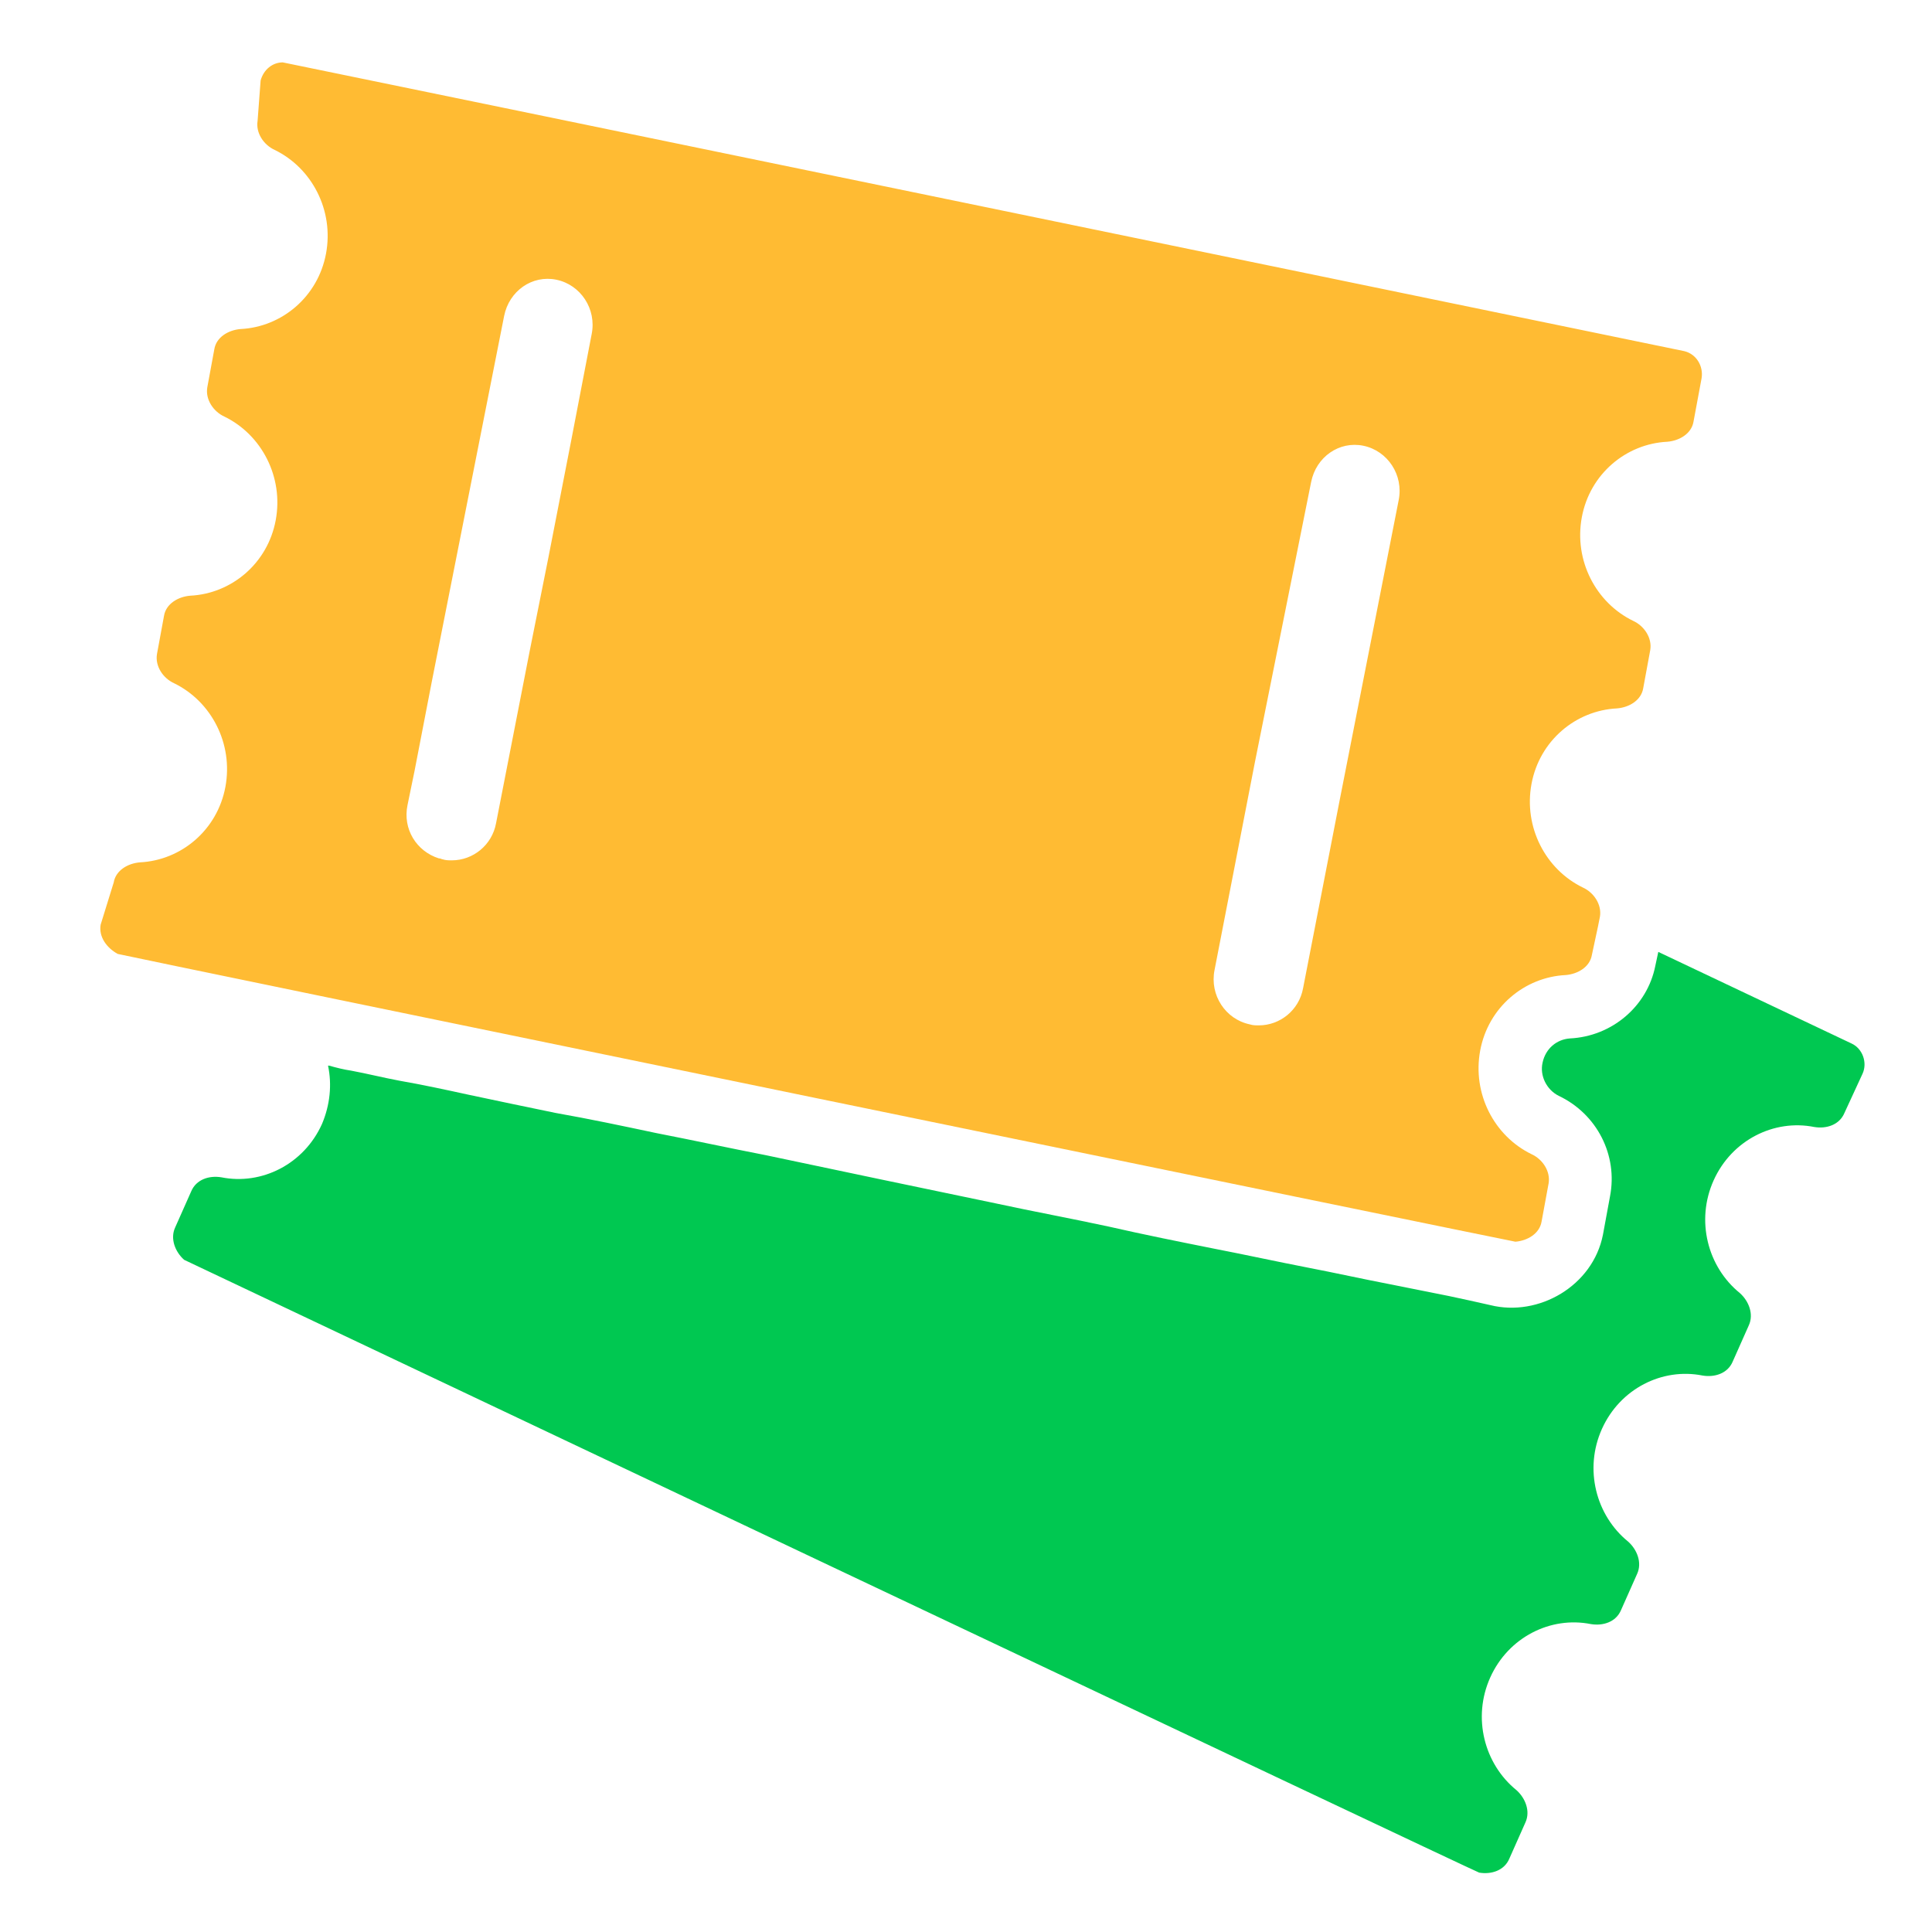
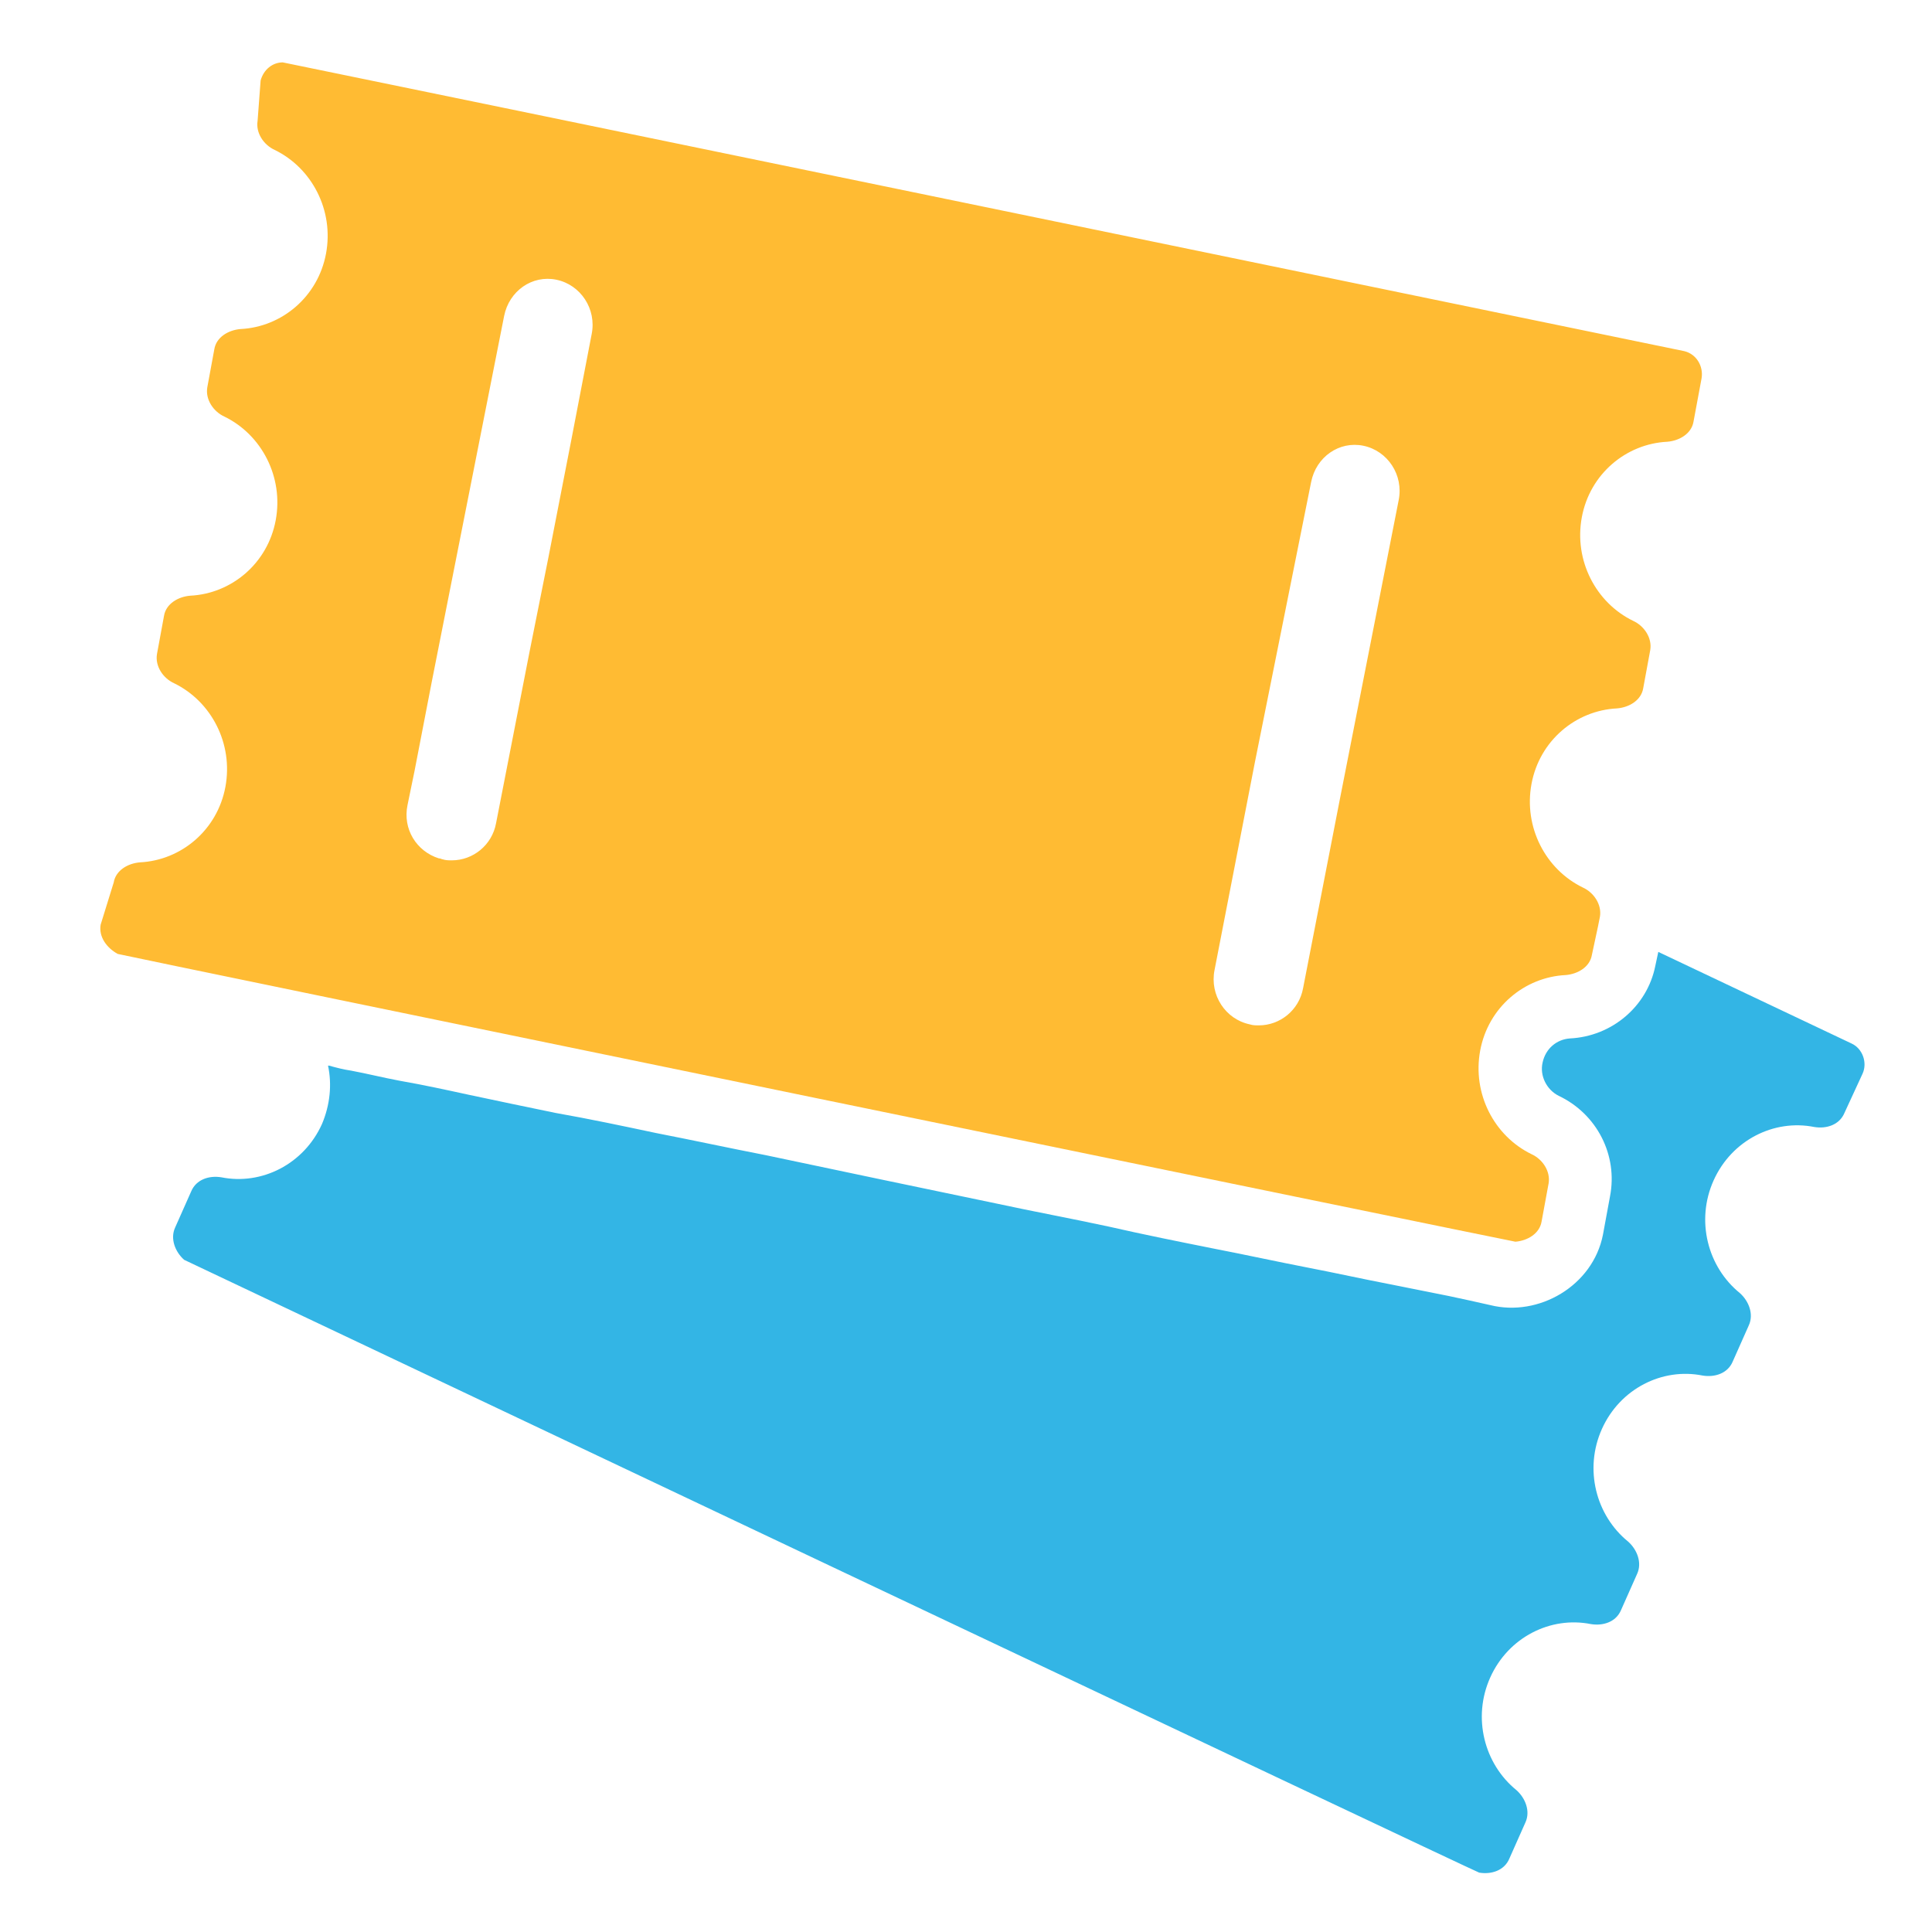
<svg xmlns="http://www.w3.org/2000/svg" version="1.1" id="Layer_1" x="0px" y="0px" viewBox="0 0 192 192" enable-background="new 0 0 192 192" xml:space="preserve">
-   <path fill="#00C851" d="M164.5,96c-0.8,4-4.3,7-8.5,7.2c-1.3,0.1-2.4,1-2.7,2.4c-0.3,1.3,0.4,2.7,1.6,3.3c3.8,1.8,5.9,5.9,5.1,10  l-0.7,3.8c-1,5.1-6.4,8.2-11.2,7c-1.3-0.3-2.7-0.6-4.1-0.9c-2-0.4-4-0.8-6-1.2c-2.6-0.5-5.3-1.1-7.9-1.6c-3.1-0.6-6.3-1.3-9.4-1.9  c-3.5-0.7-7-1.4-10.5-2.2c-3.7-0.8-7.5-1.5-11.2-2.3c-3.8-0.8-7.7-1.6-11.5-2.4c-3.8-0.8-7.6-1.6-11.4-2.4  c-3.6-0.7-7.3-1.5-10.9-2.2c-3.3-0.7-6.6-1.4-10-2c-2.9-0.6-5.8-1.2-8.6-1.8c-2.3-0.5-4.6-1-6.9-1.4c-1.6-0.3-3.2-0.7-4.8-1  c-0.7-0.1-1.5-0.3-2.2-0.5c0,0-0.1,0-0.1,0c0.4,1.9,0.2,3.9-0.6,5.8c-1.8,4-6,6.1-10,5.3c-1.2-0.2-2.5,0.2-3,1.4l-1.6,3.6  c-0.5,1.1,0,2.4,0.9,3.2c0.2,0.1,128.5,60.9,128.7,60.9c1.2,0.2,2.5-0.2,3-1.4l1.6-3.6c0.5-1.1,0-2.4-0.9-3.2  c-3.2-2.6-4.4-7.2-2.6-11.2c1.8-4,6-6.1,10-5.3c1.2,0.2,2.5-0.2,3-1.4l1.6-3.6c0.5-1.1,0-2.4-0.9-3.2c-3.2-2.6-4.4-7.2-2.6-11.2  c1.8-4,6-6.1,10-5.3c1.2,0.2,2.5-0.2,3-1.4l1.6-3.6c0.5-1.1,0-2.4-0.9-3.2c-3.2-2.6-4.4-7.2-2.6-11.2c1.8-4,6-6.1,10-5.3  c1.2,0.2,2.5-0.2,3-1.4l1.8-3.9c0.5-1.1,0-2.5-1.1-3l-19.2-9.1L164.5,96z" />
+   <path fill="#33B5E5" d="M164.5,96c-0.8,4-4.3,7-8.5,7.2c-1.3,0.1-2.4,1-2.7,2.4c-0.3,1.3,0.4,2.7,1.6,3.3c3.8,1.8,5.9,5.9,5.1,10  l-0.7,3.8c-1,5.1-6.4,8.2-11.2,7c-1.3-0.3-2.7-0.6-4.1-0.9c-2-0.4-4-0.8-6-1.2c-2.6-0.5-5.3-1.1-7.9-1.6c-3.1-0.6-6.3-1.3-9.4-1.9  c-3.5-0.7-7-1.4-10.5-2.2c-3.7-0.8-7.5-1.5-11.2-2.3c-3.8-0.8-7.7-1.6-11.5-2.4c-3.8-0.8-7.6-1.6-11.4-2.4  c-3.6-0.7-7.3-1.5-10.9-2.2c-3.3-0.7-6.6-1.4-10-2c-2.9-0.6-5.8-1.2-8.6-1.8c-2.3-0.5-4.6-1-6.9-1.4c-1.6-0.3-3.2-0.7-4.8-1  c-0.7-0.1-1.5-0.3-2.2-0.5c0,0-0.1,0-0.1,0c0.4,1.9,0.2,3.9-0.6,5.8c-1.8,4-6,6.1-10,5.3c-1.2-0.2-2.5,0.2-3,1.4l-1.6,3.6  c-0.5,1.1,0,2.4,0.9,3.2c0.2,0.1,128.5,60.9,128.7,60.9c1.2,0.2,2.5-0.2,3-1.4l1.6-3.6c0.5-1.1,0-2.4-0.9-3.2  c-3.2-2.6-4.4-7.2-2.6-11.2c1.8-4,6-6.1,10-5.3c1.2,0.2,2.5-0.2,3-1.4l1.6-3.6c0.5-1.1,0-2.4-0.9-3.2c-3.2-2.6-4.4-7.2-2.6-11.2  c1.8-4,6-6.1,10-5.3c1.2,0.2,2.5-0.2,3-1.4l1.6-3.6c0.5-1.1,0-2.4-0.9-3.2c-3.2-2.6-4.4-7.2-2.6-11.2c1.8-4,6-6.1,10-5.3  c1.2,0.2,2.5-0.2,3-1.4l1.8-3.9c0.5-1.1,0-2.5-1.1-3l-19.2-9.1L164.5,96z" />
  <path fill="#FFBB33" d="M11.7,94.8c0.2,0.1,138.7,28.6,138.9,28.6c1.2-0.1,2.4-0.8,2.6-2l0.7-3.8c0.2-1.2-0.6-2.4-1.7-2.9  c-3.7-1.8-5.9-6-5.1-10.3c0.8-4.3,4.4-7.3,8.5-7.5c1.2-0.1,2.4-0.8,2.6-2l0.6-2.8l0.2-1c0.2-1.2-0.6-2.4-1.7-2.9  c-3.7-1.8-5.9-6-5.1-10.3c0.8-4.3,4.4-7.3,8.5-7.5c1.2-0.1,2.4-0.8,2.6-2l0.7-3.8c0.2-1.2-0.6-2.4-1.7-2.9c-3.7-1.8-5.9-6-5.1-10.3  c0.8-4.3,4.4-7.3,8.5-7.5c1.2-0.1,2.4-0.8,2.6-2l0.8-4.3c0.2-1.2-0.5-2.4-1.7-2.7c0,0-139.2-28.7-139.3-28.7c-1,0-1.9,0.7-2.2,1.8  L25.6,12c-0.2,1.2,0.6,2.4,1.7,2.9c3.7,1.8,5.9,6,5.1,10.3c-0.8,4.3-4.4,7.3-8.5,7.5c-1.2,0.1-2.4,0.8-2.6,2l-0.7,3.8  c-0.2,1.2,0.6,2.4,1.7,2.9c3.7,1.8,5.9,6,5.1,10.3c-0.8,4.3-4.4,7.3-8.5,7.5c-1.2,0.1-2.4,0.8-2.6,2l-0.7,3.8  c-0.2,1.2,0.6,2.4,1.7,2.9c3.7,1.8,5.9,6,5.1,10.3c-0.8,4.3-4.4,7.3-8.5,7.5c-1.2,0.1-2.4,0.8-2.6,2L10,91.9  C9.8,93.1,10.6,94.2,11.7,94.8z M130.3,47.9c0.5-2.5,2.8-4.1,5.2-3.6c2.4,0.5,4,2.9,3.5,5.4l-5.9,30l-3.6,18.5  c-0.4,2.2-2.3,3.7-4.4,3.7c-0.3,0-0.6,0-0.9-0.1c-2.4-0.5-4-2.9-3.5-5.4l4-20.6L130.3,47.9z M50.1,31.4c0.5-2.5,2.8-4.1,5.2-3.6  c2.4,0.5,4,2.9,3.5,5.4l-2,10.4l-2.3,11.8l-1.9,9.5l-3.3,16.9c-0.4,2.2-2.3,3.7-4.4,3.7c-0.3,0-0.6,0-0.9-0.1  c-0.1,0-0.2-0.1-0.4-0.1c-2.2-0.7-3.6-2.9-3.1-5.3l0.7-3.4l1.7-8.8L50.1,31.4z" />
</svg>
